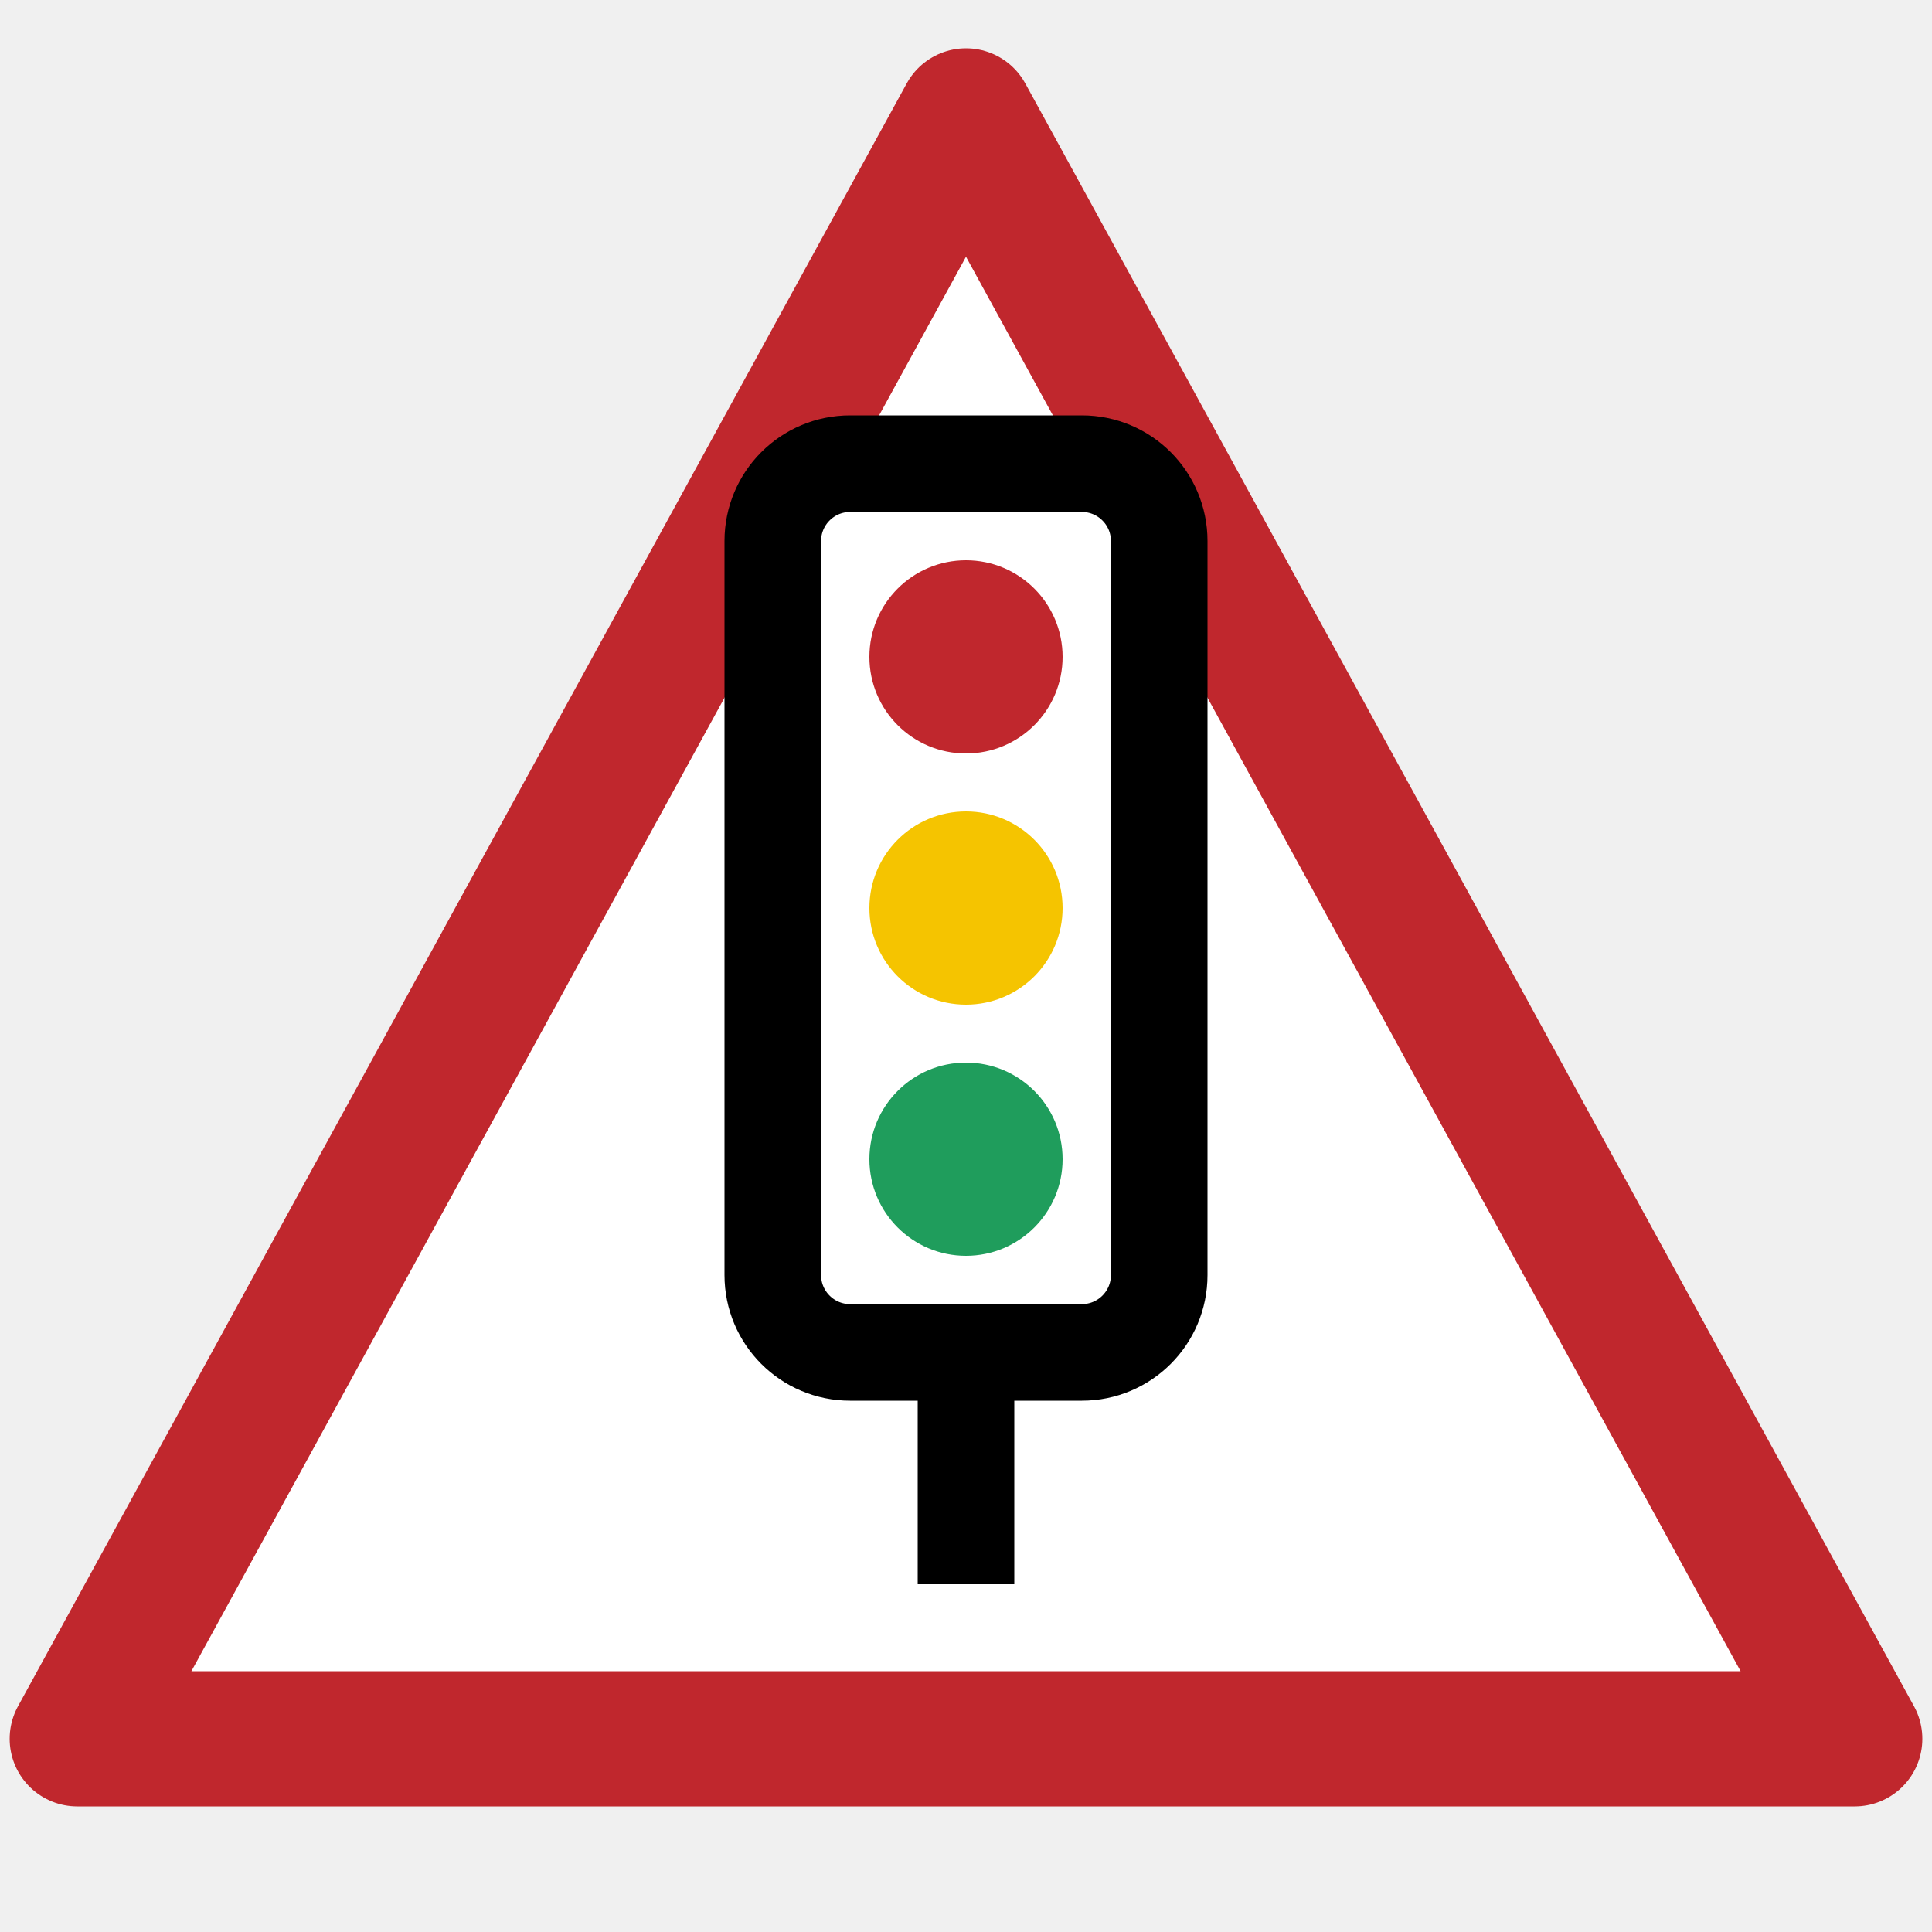
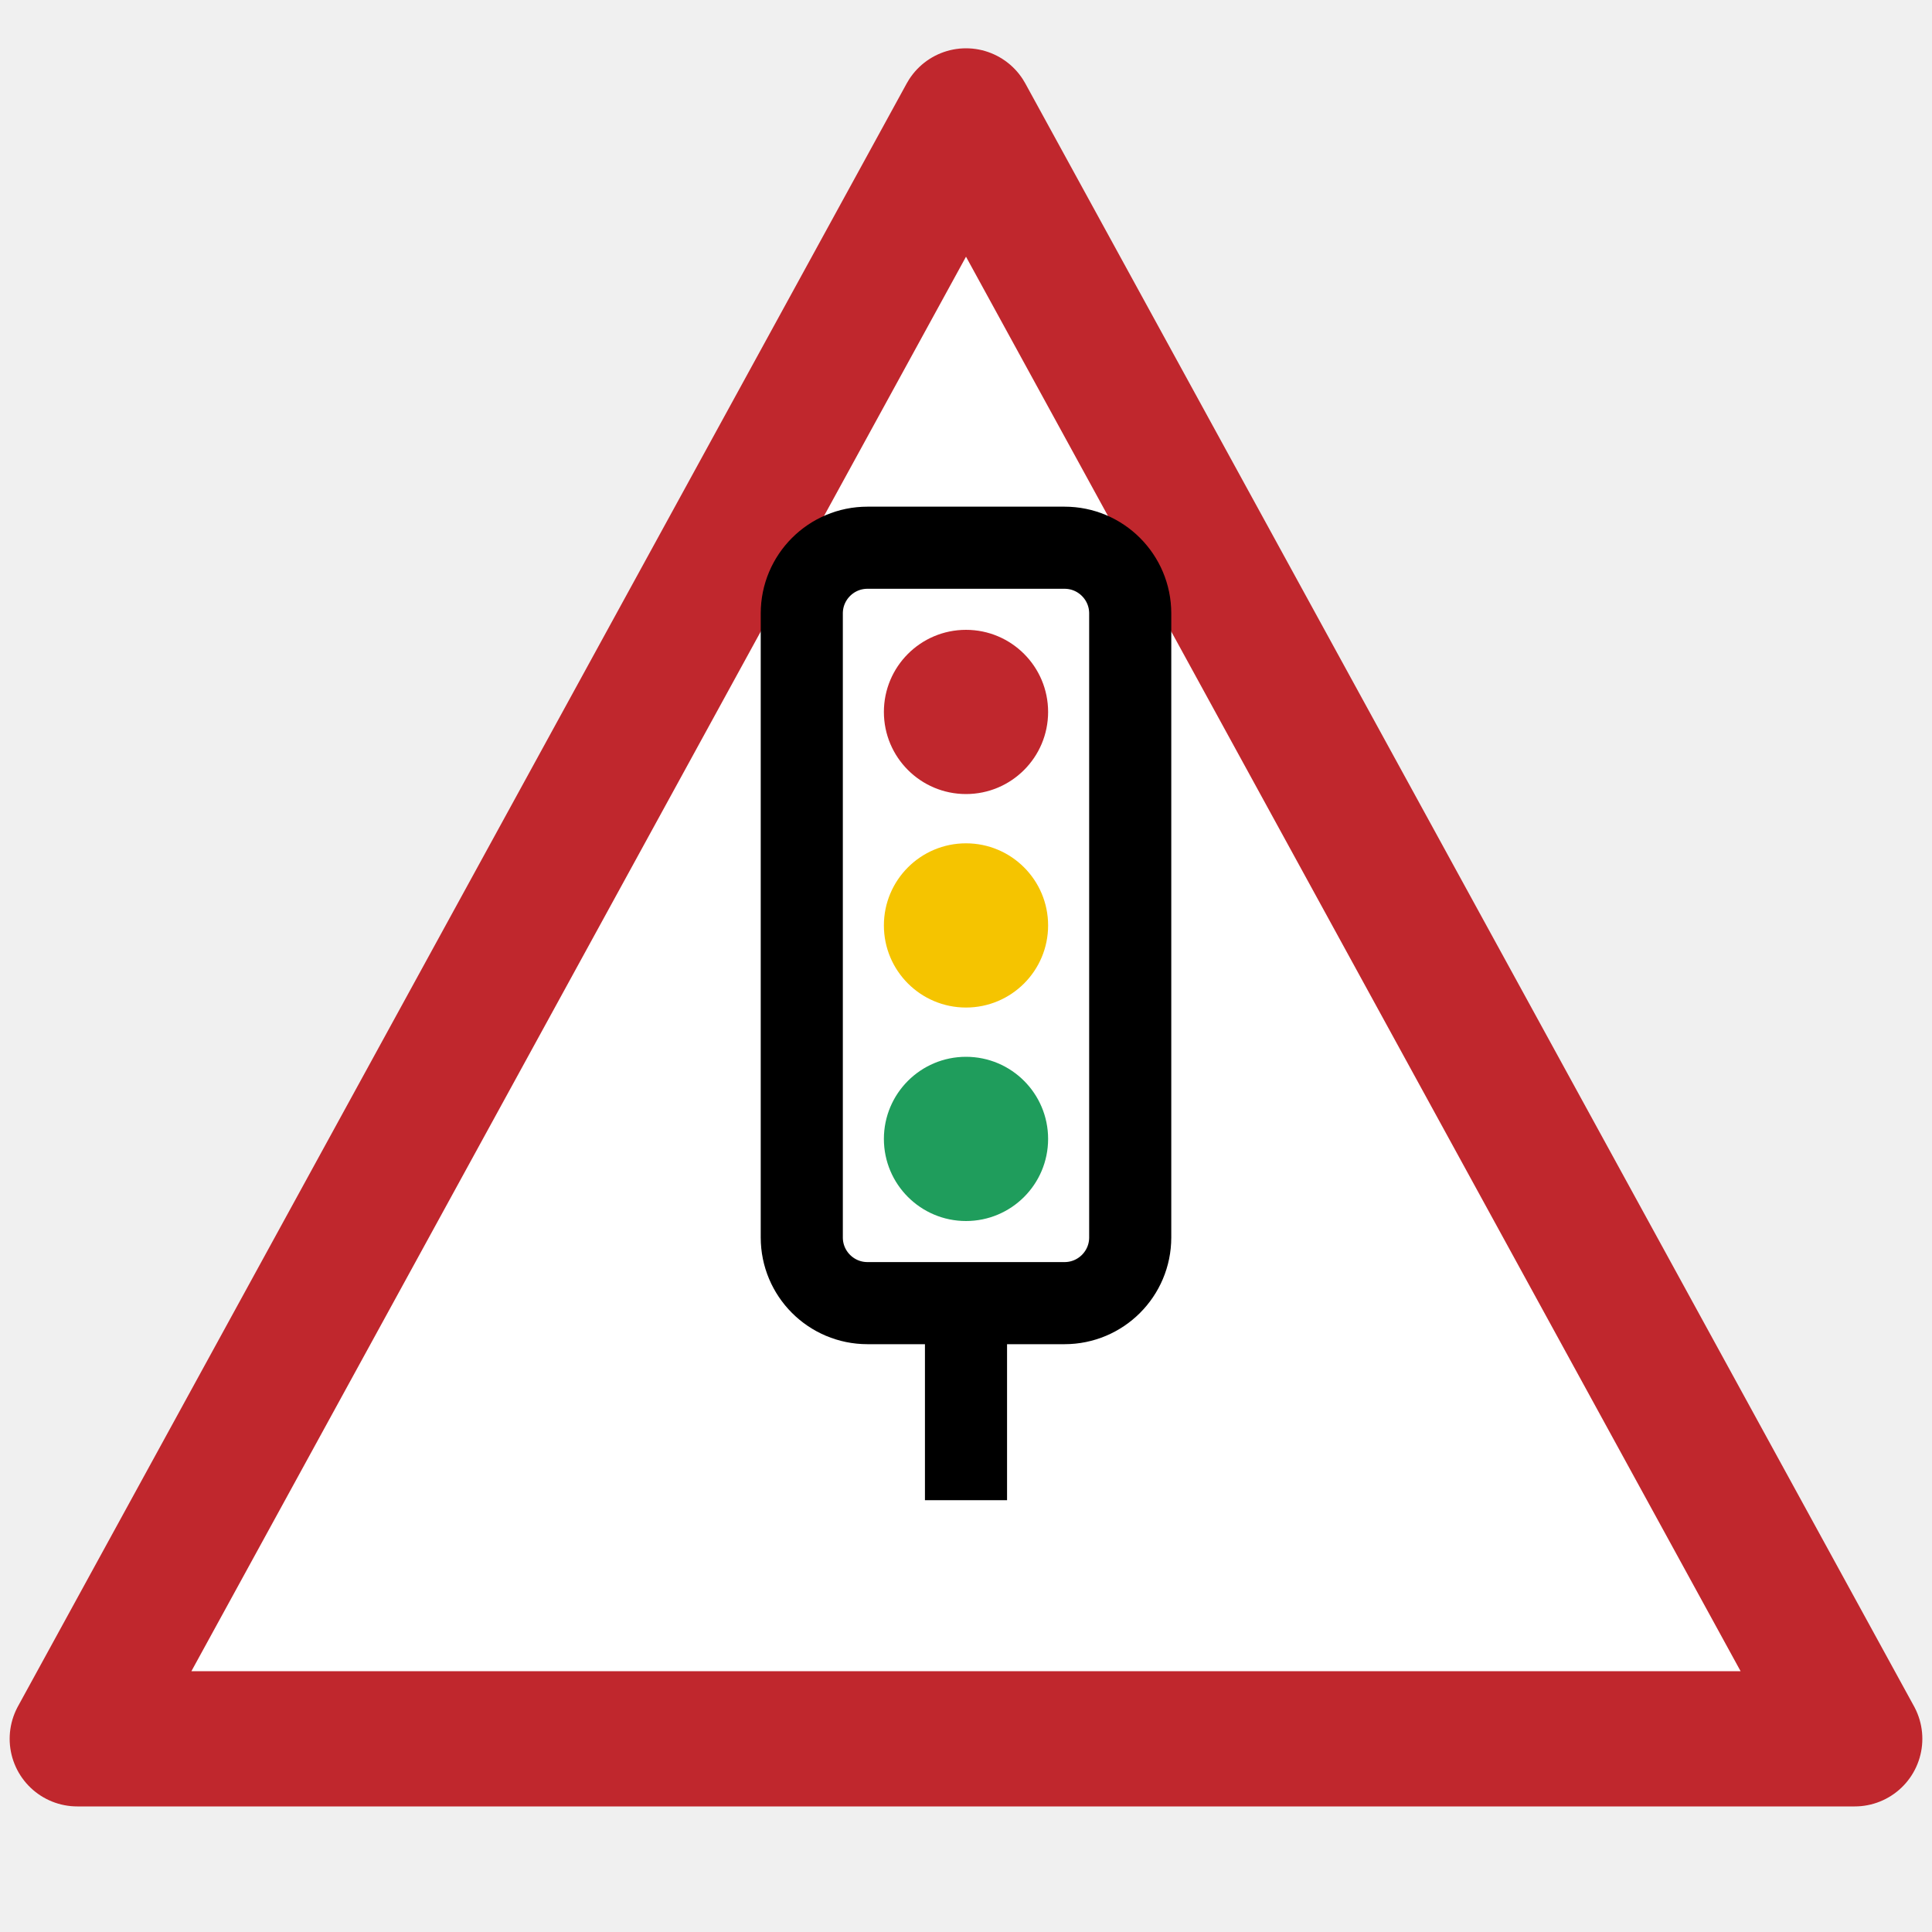
<svg xmlns="http://www.w3.org/2000/svg" viewBox="0 0 100 100" role="img">
  <polygon points="50,6 96,90 4,90" fill="#fff" stroke="#c0272d" stroke-width="7" stroke-linejoin="round" />
-   <rect x="40" y="24" width="20" height="46" rx="4" fill="none" stroke="#000" stroke-width="5" />
-   <circle cx="50" cy="34" r="5" fill="#c0272d" />
-   <circle cx="50" cy="47" r="5" fill="#f5c400" />
-   <circle cx="50" cy="60" r="5" fill="#1f9d5c" />
-   <line x1="50" y1="70" x2="50" y2="82" stroke="#000" stroke-width="5" />
+   <g transform="translate(7.5,7.95) scale(0.85)">
+     <rect x="40" y="24" width="20" height="46" rx="4" fill="none" stroke="#000" stroke-width="5" />
+     <circle cx="50" cy="34" r="5" fill="#c0272d" />
+     <circle cx="50" cy="47" r="5" fill="#f5c400" />
+     <circle cx="50" cy="60" r="5" fill="#1f9d5c" />
+     <line x1="50" y1="70" x2="50" y2="82" stroke="#000" stroke-width="5" />
+   </g>
</svg>
